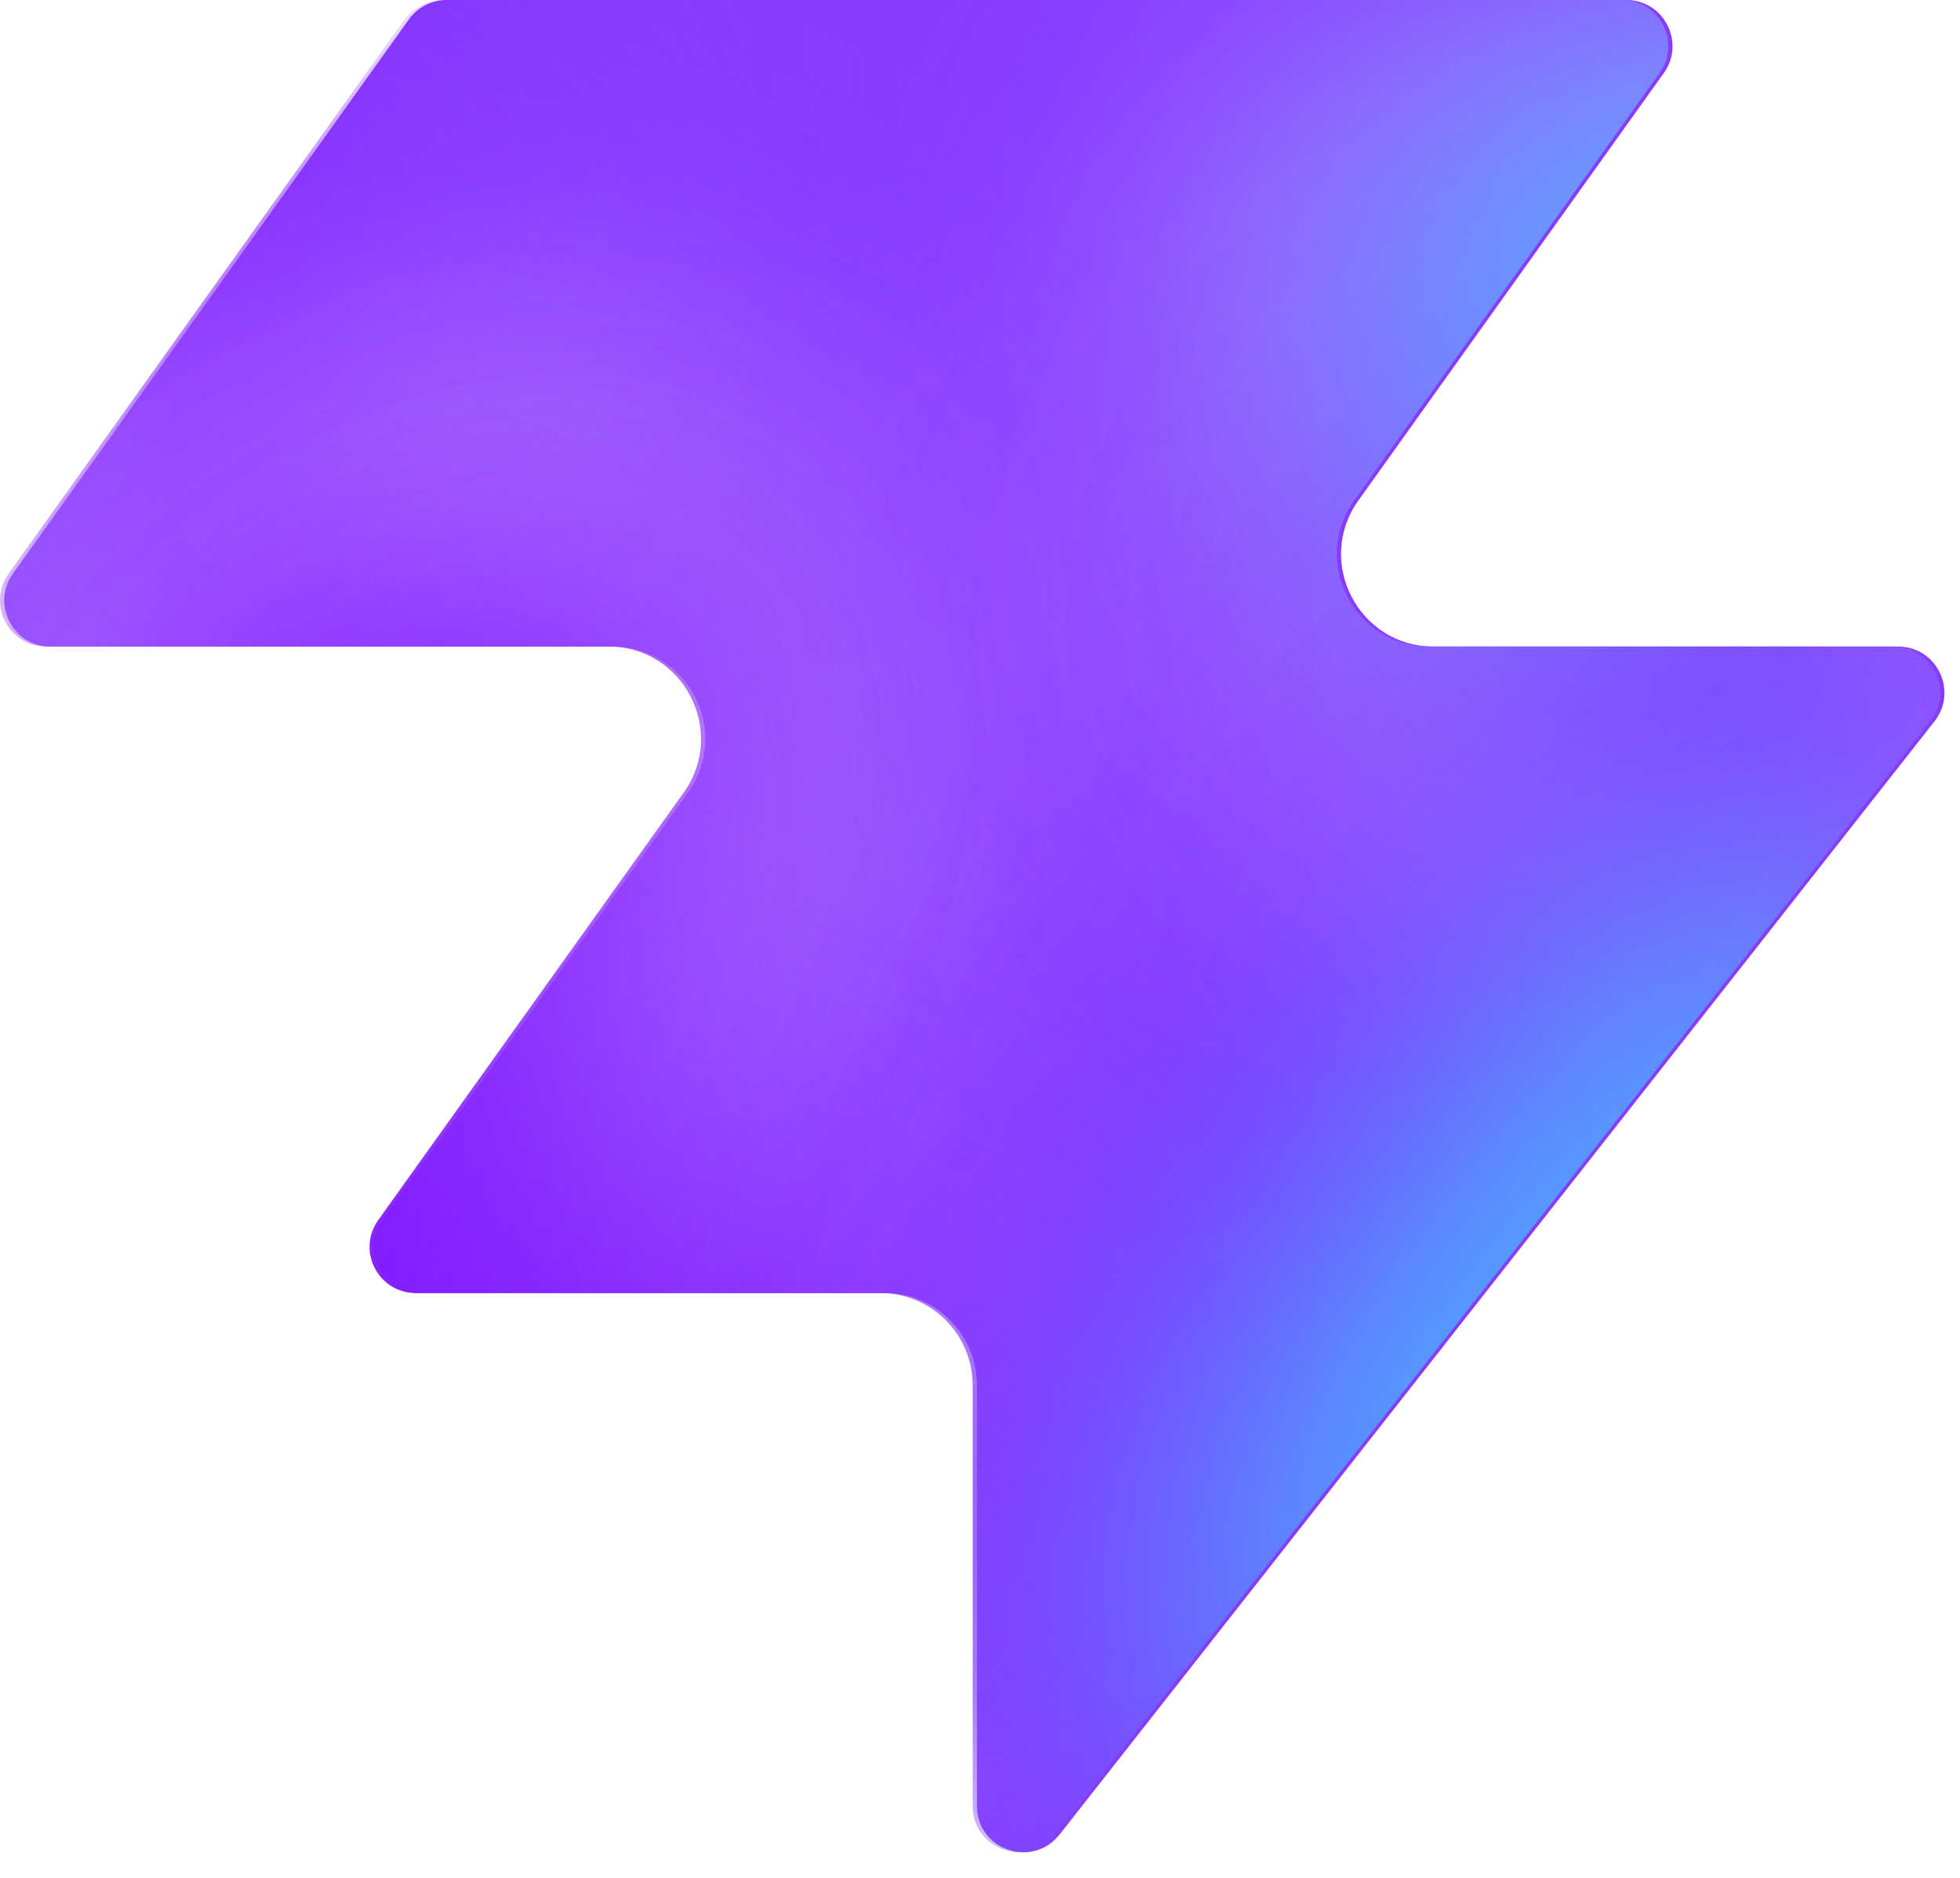
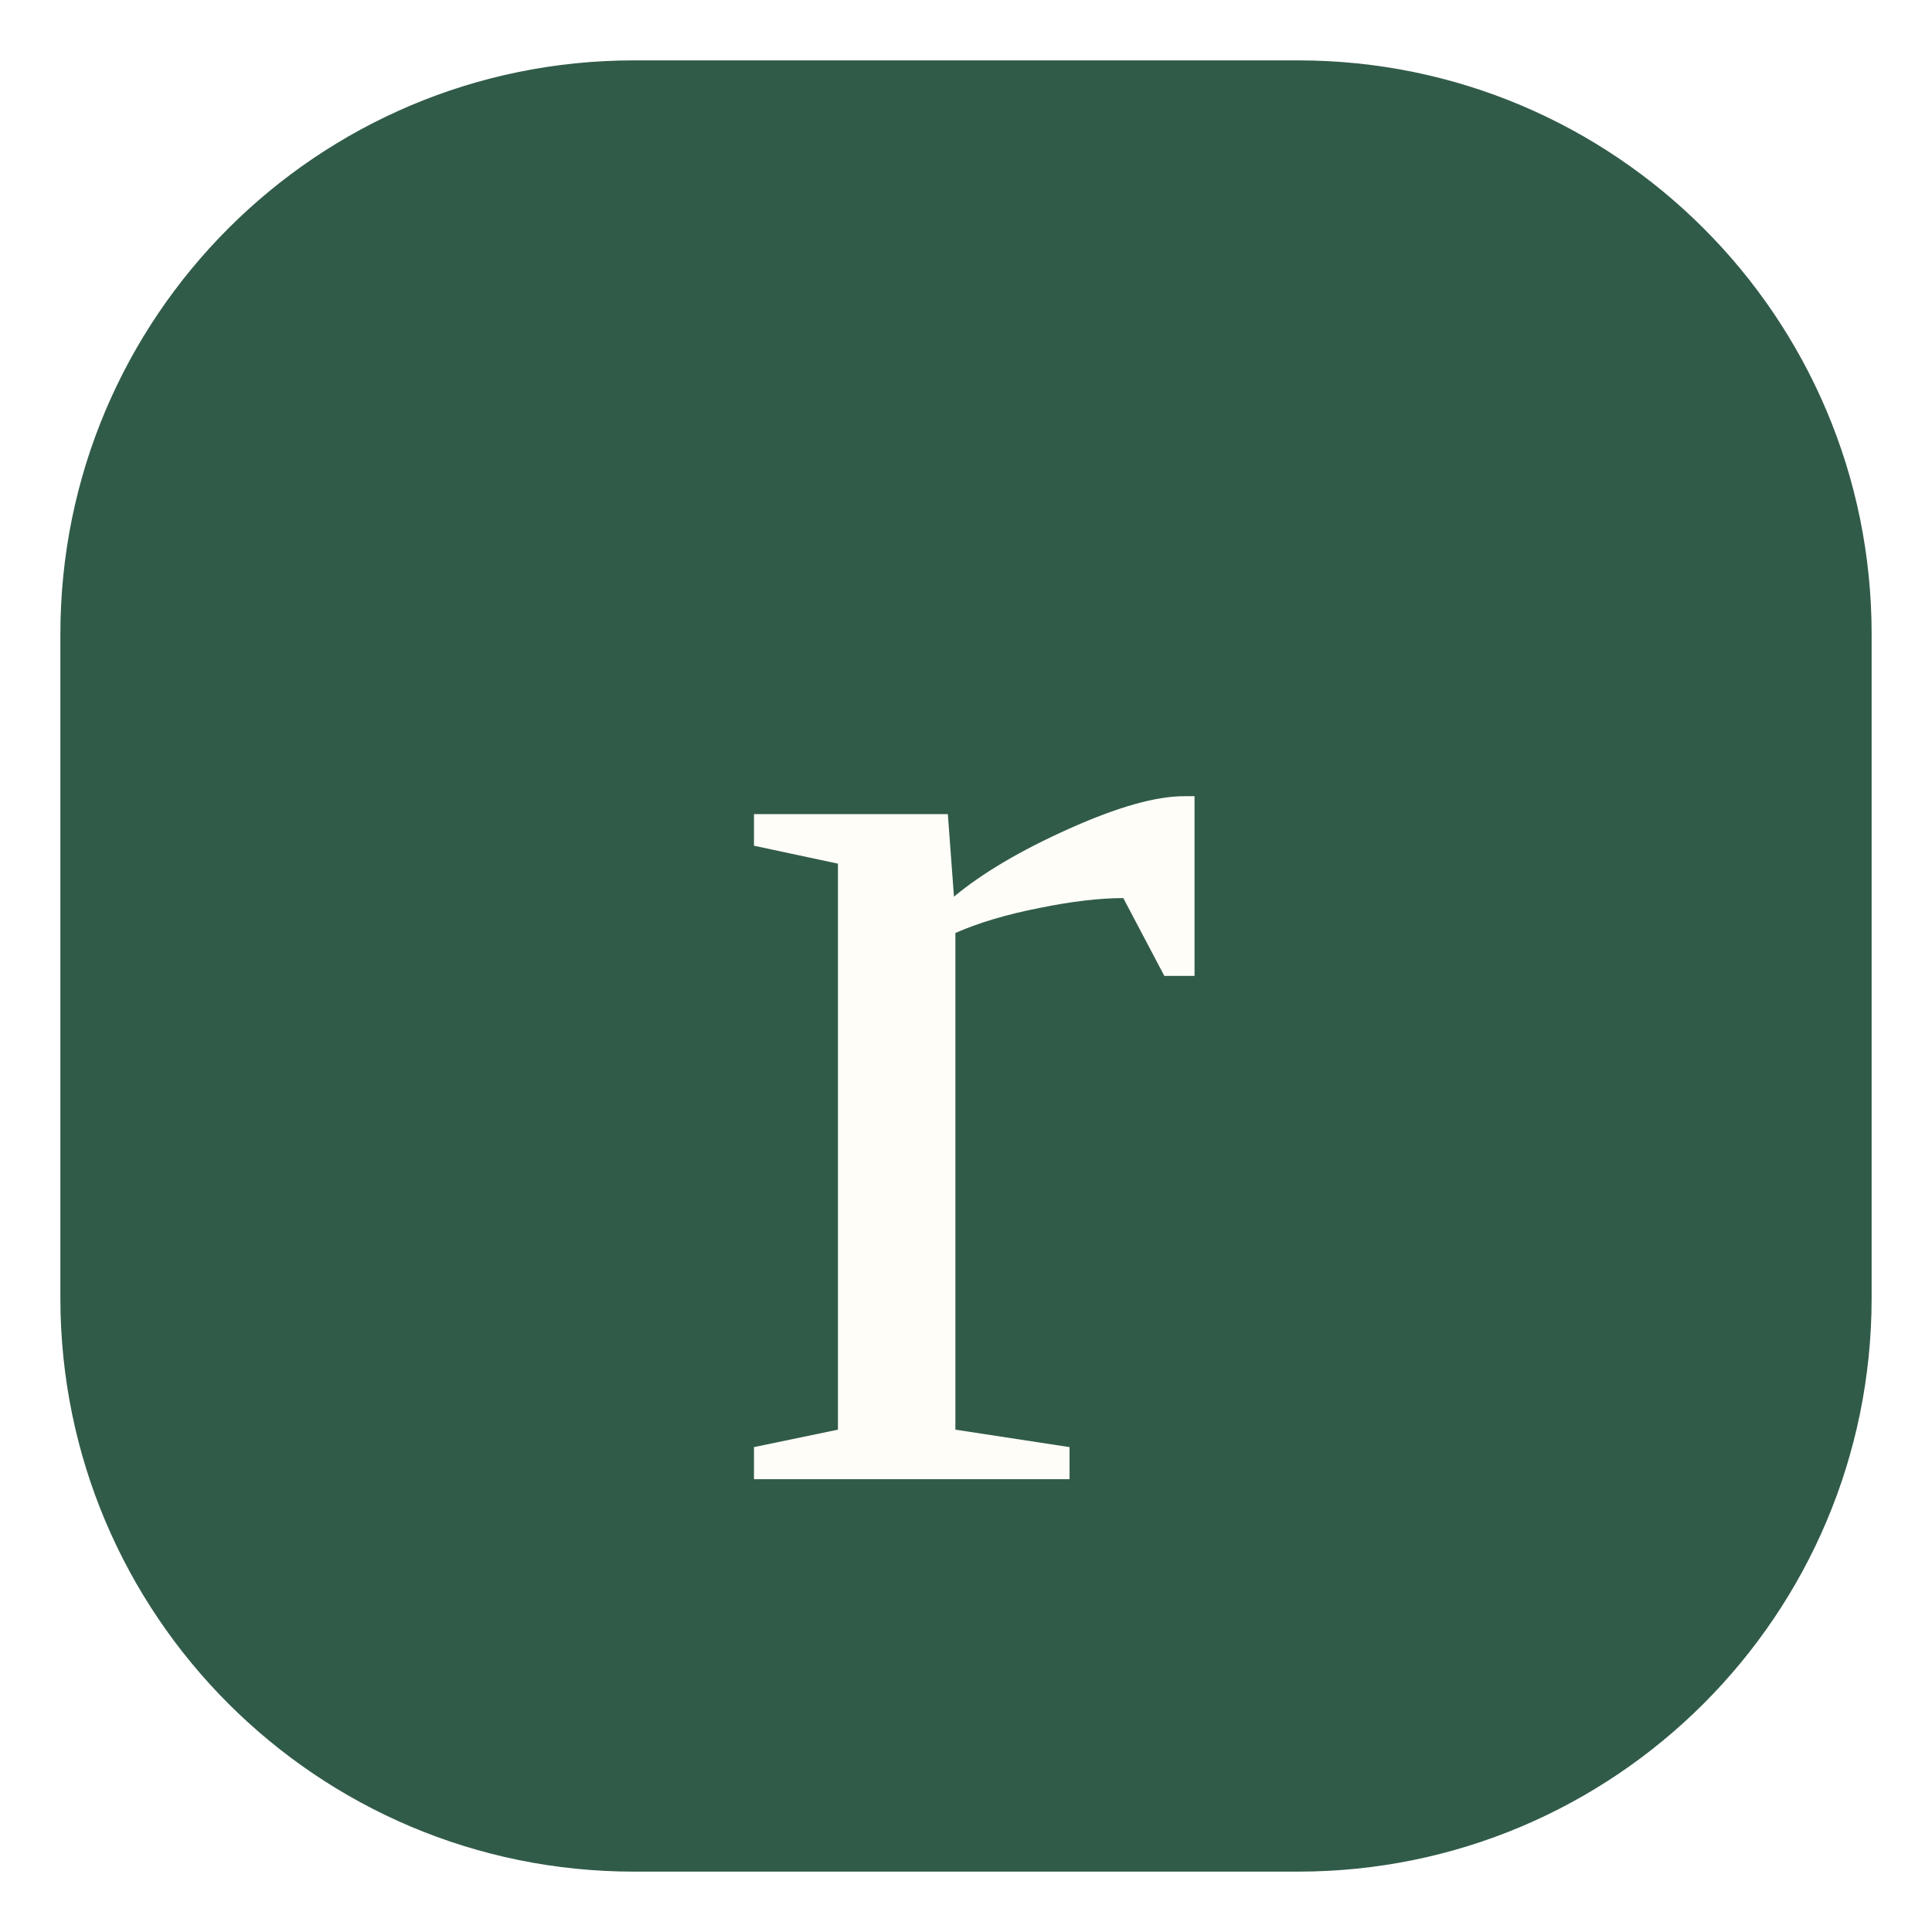
- <svg xmlns="http://www.w3.org/2000/svg" width="48" height="46" fill="none" viewBox="0 0 48 46">
-   <path fill="#863bff" d="M25.946 44.938c-.664.845-2.021.375-2.021-.698V33.937a2.26 2.26 0 0 0-2.262-2.262H10.287c-.92 0-1.456-1.04-.92-1.788l7.48-10.471c1.07-1.497 0-3.578-1.842-3.578H1.237c-.92 0-1.456-1.04-.92-1.788L10.013.474c.214-.297.556-.474.92-.474h28.894c.92 0 1.456 1.04.92 1.788l-7.48 10.471c-1.07 1.498 0 3.579 1.842 3.579h11.377c.943 0 1.473 1.088.89 1.83L25.947 44.94z" style="fill:#863bff;fill:color(display-p3 .525 .23 1);fill-opacity:1" />
-   <mask id="a" width="48" height="46" x="0" y="0" maskUnits="userSpaceOnUse" style="mask-type:alpha">
-     <path fill="#000" d="M25.842 44.938c-.664.844-2.021.375-2.021-.698V33.937a2.26 2.26 0 0 0-2.262-2.262H10.183c-.92 0-1.456-1.04-.92-1.788l7.48-10.471c1.07-1.498 0-3.579-1.842-3.579H1.133c-.92 0-1.456-1.04-.92-1.787L9.91.473c.214-.297.556-.474.92-.474h28.894c.92 0 1.456 1.04.92 1.788l-7.48 10.471c-1.07 1.498 0 3.578 1.842 3.578h11.377c.943 0 1.473 1.088.89 1.832L25.843 44.94z" style="fill:#000;fill-opacity:1" />
-   </mask>
-   <g mask="url(#a)">
-     <g filter="url(#b)">
-       <ellipse cx="5.508" cy="14.704" fill="#ede6ff" rx="5.508" ry="14.704" style="fill:#ede6ff;fill:color(display-p3 .927 .903 1);fill-opacity:1" transform="matrix(.00324 1 1 -.00324 -4.47 31.516)" />
-     </g>
-     <g filter="url(#c)">
-       <ellipse cx="10.399" cy="29.851" fill="#ede6ff" rx="10.399" ry="29.851" style="fill:#ede6ff;fill:color(display-p3 .927 .903 1);fill-opacity:1" transform="matrix(.00324 1 1 -.00324 -39.328 7.883)" />
-     </g>
-     <g filter="url(#d)">
-       <ellipse cx="5.508" cy="30.487" fill="#7e14ff" rx="5.508" ry="30.487" style="fill:#7e14ff;fill:color(display-p3 .492 .077 1);fill-opacity:1" transform="rotate(89.814 -25.913 -14.639)scale(1 -1)" />
-     </g>
-     <g filter="url(#e)">
-       <ellipse cx="5.508" cy="30.599" fill="#7e14ff" rx="5.508" ry="30.599" style="fill:#7e14ff;fill:color(display-p3 .492 .077 1);fill-opacity:1" transform="rotate(89.814 -32.644 -3.334)scale(1 -1)" />
-     </g>
-     <g filter="url(#f)">
-       <ellipse cx="5.508" cy="30.599" fill="#7e14ff" rx="5.508" ry="30.599" style="fill:#7e14ff;fill:color(display-p3 .492 .077 1);fill-opacity:1" transform="matrix(.00324 1 1 -.00324 -34.34 30.47)" />
-     </g>
-     <g filter="url(#g)">
-       <ellipse cx="14.072" cy="22.078" fill="#ede6ff" rx="14.072" ry="22.078" style="fill:#ede6ff;fill:color(display-p3 .927 .903 1);fill-opacity:1" transform="rotate(93.35 24.506 48.493)scale(-1 1)" />
-     </g>
-     <g filter="url(#h)">
-       <ellipse cx="3.47" cy="21.501" fill="#7e14ff" rx="3.47" ry="21.501" style="fill:#7e14ff;fill:color(display-p3 .492 .077 1);fill-opacity:1" transform="rotate(89.009 28.708 47.59)scale(-1 1)" />
-     </g>
-     <g filter="url(#i)">
-       <ellipse cx="3.47" cy="21.501" fill="#7e14ff" rx="3.47" ry="21.501" style="fill:#7e14ff;fill:color(display-p3 .492 .077 1);fill-opacity:1" transform="rotate(89.009 28.708 47.59)scale(-1 1)" />
-     </g>
-     <g filter="url(#j)">
-       <ellipse cx=".387" cy="8.972" fill="#7e14ff" rx="4.407" ry="29.108" style="fill:#7e14ff;fill:color(display-p3 .492 .077 1);fill-opacity:1" transform="rotate(39.51 .387 8.972)" />
-     </g>
-     <g filter="url(#k)">
-       <ellipse cx="47.523" cy="-6.092" fill="#7e14ff" rx="4.407" ry="29.108" style="fill:#7e14ff;fill:color(display-p3 .492 .077 1);fill-opacity:1" transform="rotate(37.892 47.523 -6.092)" />
-     </g>
-     <g filter="url(#l)">
-       <ellipse cx="41.412" cy="6.333" fill="#47bfff" rx="5.971" ry="9.665" style="fill:#47bfff;fill:color(display-p3 .28 .748 1);fill-opacity:1" transform="rotate(37.892 41.412 6.333)" />
-     </g>
-     <g filter="url(#m)">
-       <ellipse cx="-1.879" cy="38.332" fill="#7e14ff" rx="4.407" ry="29.108" style="fill:#7e14ff;fill:color(display-p3 .492 .077 1);fill-opacity:1" transform="rotate(37.892 -1.88 38.332)" />
-     </g>
-     <g filter="url(#n)">
-       <ellipse cx="-1.879" cy="38.332" fill="#7e14ff" rx="4.407" ry="29.108" style="fill:#7e14ff;fill:color(display-p3 .492 .077 1);fill-opacity:1" transform="rotate(37.892 -1.88 38.332)" />
-     </g>
-     <g filter="url(#o)">
-       <ellipse cx="35.651" cy="29.907" fill="#7e14ff" rx="4.407" ry="29.108" style="fill:#7e14ff;fill:color(display-p3 .492 .077 1);fill-opacity:1" transform="rotate(37.892 35.651 29.907)" />
-     </g>
-     <g filter="url(#p)">
-       <ellipse cx="38.418" cy="32.4" fill="#47bfff" rx="5.971" ry="15.297" style="fill:#47bfff;fill:color(display-p3 .28 .748 1);fill-opacity:1" transform="rotate(37.892 38.418 32.4)" />
-     </g>
-   </g>
-   <defs>
-     <filter id="b" width="60.045" height="41.654" x="-19.77" y="16.149" color-interpolation-filters="sRGB" filterUnits="userSpaceOnUse">
-       <feFlood flood-opacity="0" result="BackgroundImageFix" />
-       <feBlend in="SourceGraphic" in2="BackgroundImageFix" result="shape" />
-       <feGaussianBlur result="effect1_foregroundBlur_2002_17158" stdDeviation="7.659" />
-     </filter>
-     <filter id="c" width="90.34" height="51.437" x="-54.613" y="-7.533" color-interpolation-filters="sRGB" filterUnits="userSpaceOnUse">
-       <feFlood flood-opacity="0" result="BackgroundImageFix" />
-       <feBlend in="SourceGraphic" in2="BackgroundImageFix" result="shape" />
-       <feGaussianBlur result="effect1_foregroundBlur_2002_17158" stdDeviation="7.659" />
-     </filter>
-     <filter id="d" width="79.355" height="29.4" x="-49.64" y="2.03" color-interpolation-filters="sRGB" filterUnits="userSpaceOnUse">
-       <feFlood flood-opacity="0" result="BackgroundImageFix" />
-       <feBlend in="SourceGraphic" in2="BackgroundImageFix" result="shape" />
-       <feGaussianBlur result="effect1_foregroundBlur_2002_17158" stdDeviation="4.596" />
-     </filter>
-     <filter id="e" width="79.579" height="29.4" x="-45.045" y="20.029" color-interpolation-filters="sRGB" filterUnits="userSpaceOnUse">
-       <feFlood flood-opacity="0" result="BackgroundImageFix" />
-       <feBlend in="SourceGraphic" in2="BackgroundImageFix" result="shape" />
-       <feGaussianBlur result="effect1_foregroundBlur_2002_17158" stdDeviation="4.596" />
-     </filter>
-     <filter id="f" width="79.579" height="29.4" x="-43.513" y="21.178" color-interpolation-filters="sRGB" filterUnits="userSpaceOnUse">
-       <feFlood flood-opacity="0" result="BackgroundImageFix" />
-       <feBlend in="SourceGraphic" in2="BackgroundImageFix" result="shape" />
-       <feGaussianBlur result="effect1_foregroundBlur_2002_17158" stdDeviation="4.596" />
-     </filter>
-     <filter id="g" width="74.749" height="58.852" x="15.756" y="-17.901" color-interpolation-filters="sRGB" filterUnits="userSpaceOnUse">
-       <feFlood flood-opacity="0" result="BackgroundImageFix" />
-       <feBlend in="SourceGraphic" in2="BackgroundImageFix" result="shape" />
-       <feGaussianBlur result="effect1_foregroundBlur_2002_17158" stdDeviation="7.659" />
-     </filter>
-     <filter id="h" width="61.377" height="25.362" x="23.548" y="2.284" color-interpolation-filters="sRGB" filterUnits="userSpaceOnUse">
-       <feFlood flood-opacity="0" result="BackgroundImageFix" />
-       <feBlend in="SourceGraphic" in2="BackgroundImageFix" result="shape" />
-       <feGaussianBlur result="effect1_foregroundBlur_2002_17158" stdDeviation="4.596" />
-     </filter>
-     <filter id="i" width="61.377" height="25.362" x="23.548" y="2.284" color-interpolation-filters="sRGB" filterUnits="userSpaceOnUse">
-       <feFlood flood-opacity="0" result="BackgroundImageFix" />
-       <feBlend in="SourceGraphic" in2="BackgroundImageFix" result="shape" />
-       <feGaussianBlur result="effect1_foregroundBlur_2002_17158" stdDeviation="4.596" />
-     </filter>
-     <filter id="j" width="56.045" height="63.649" x="-27.636" y="-22.853" color-interpolation-filters="sRGB" filterUnits="userSpaceOnUse">
-       <feFlood flood-opacity="0" result="BackgroundImageFix" />
-       <feBlend in="SourceGraphic" in2="BackgroundImageFix" result="shape" />
-       <feGaussianBlur result="effect1_foregroundBlur_2002_17158" stdDeviation="4.596" />
-     </filter>
-     <filter id="k" width="54.814" height="64.646" x="20.116" y="-38.415" color-interpolation-filters="sRGB" filterUnits="userSpaceOnUse">
-       <feFlood flood-opacity="0" result="BackgroundImageFix" />
-       <feBlend in="SourceGraphic" in2="BackgroundImageFix" result="shape" />
-       <feGaussianBlur result="effect1_foregroundBlur_2002_17158" stdDeviation="4.596" />
-     </filter>
-     <filter id="l" width="33.541" height="35.313" x="24.641" y="-11.323" color-interpolation-filters="sRGB" filterUnits="userSpaceOnUse">
-       <feFlood flood-opacity="0" result="BackgroundImageFix" />
-       <feBlend in="SourceGraphic" in2="BackgroundImageFix" result="shape" />
-       <feGaussianBlur result="effect1_foregroundBlur_2002_17158" stdDeviation="4.596" />
-     </filter>
-     <filter id="m" width="54.814" height="64.646" x="-29.286" y="6.009" color-interpolation-filters="sRGB" filterUnits="userSpaceOnUse">
-       <feFlood flood-opacity="0" result="BackgroundImageFix" />
-       <feBlend in="SourceGraphic" in2="BackgroundImageFix" result="shape" />
-       <feGaussianBlur result="effect1_foregroundBlur_2002_17158" stdDeviation="4.596" />
-     </filter>
-     <filter id="n" width="54.814" height="64.646" x="-29.286" y="6.009" color-interpolation-filters="sRGB" filterUnits="userSpaceOnUse">
-       <feFlood flood-opacity="0" result="BackgroundImageFix" />
-       <feBlend in="SourceGraphic" in2="BackgroundImageFix" result="shape" />
-       <feGaussianBlur result="effect1_foregroundBlur_2002_17158" stdDeviation="4.596" />
-     </filter>
-     <filter id="o" width="54.814" height="64.646" x="8.244" y="-2.416" color-interpolation-filters="sRGB" filterUnits="userSpaceOnUse">
-       <feFlood flood-opacity="0" result="BackgroundImageFix" />
-       <feBlend in="SourceGraphic" in2="BackgroundImageFix" result="shape" />
-       <feGaussianBlur result="effect1_foregroundBlur_2002_17158" stdDeviation="4.596" />
-     </filter>
-     <filter id="p" width="39.409" height="43.623" x="18.713" y="10.588" color-interpolation-filters="sRGB" filterUnits="userSpaceOnUse">
-       <feFlood flood-opacity="0" result="BackgroundImageFix" />
-       <feBlend in="SourceGraphic" in2="BackgroundImageFix" result="shape" />
-       <feGaussianBlur result="effect1_foregroundBlur_2002_17158" stdDeviation="4.596" />
-     </filter>
-   </defs>
+ <svg xmlns="http://www.w3.org/2000/svg" width="64" height="64" fill="none" viewBox="0 0 64 64">
+   <rect x="2" y="2" width="60" height="60" rx="19" fill="#315b49" />
+   <text x="32" y="49" fill="#fffdf8" font-family="Georgia, 'Times New Roman', serif" font-size="48" font-weight="500" text-anchor="middle">r</text>
</svg>
